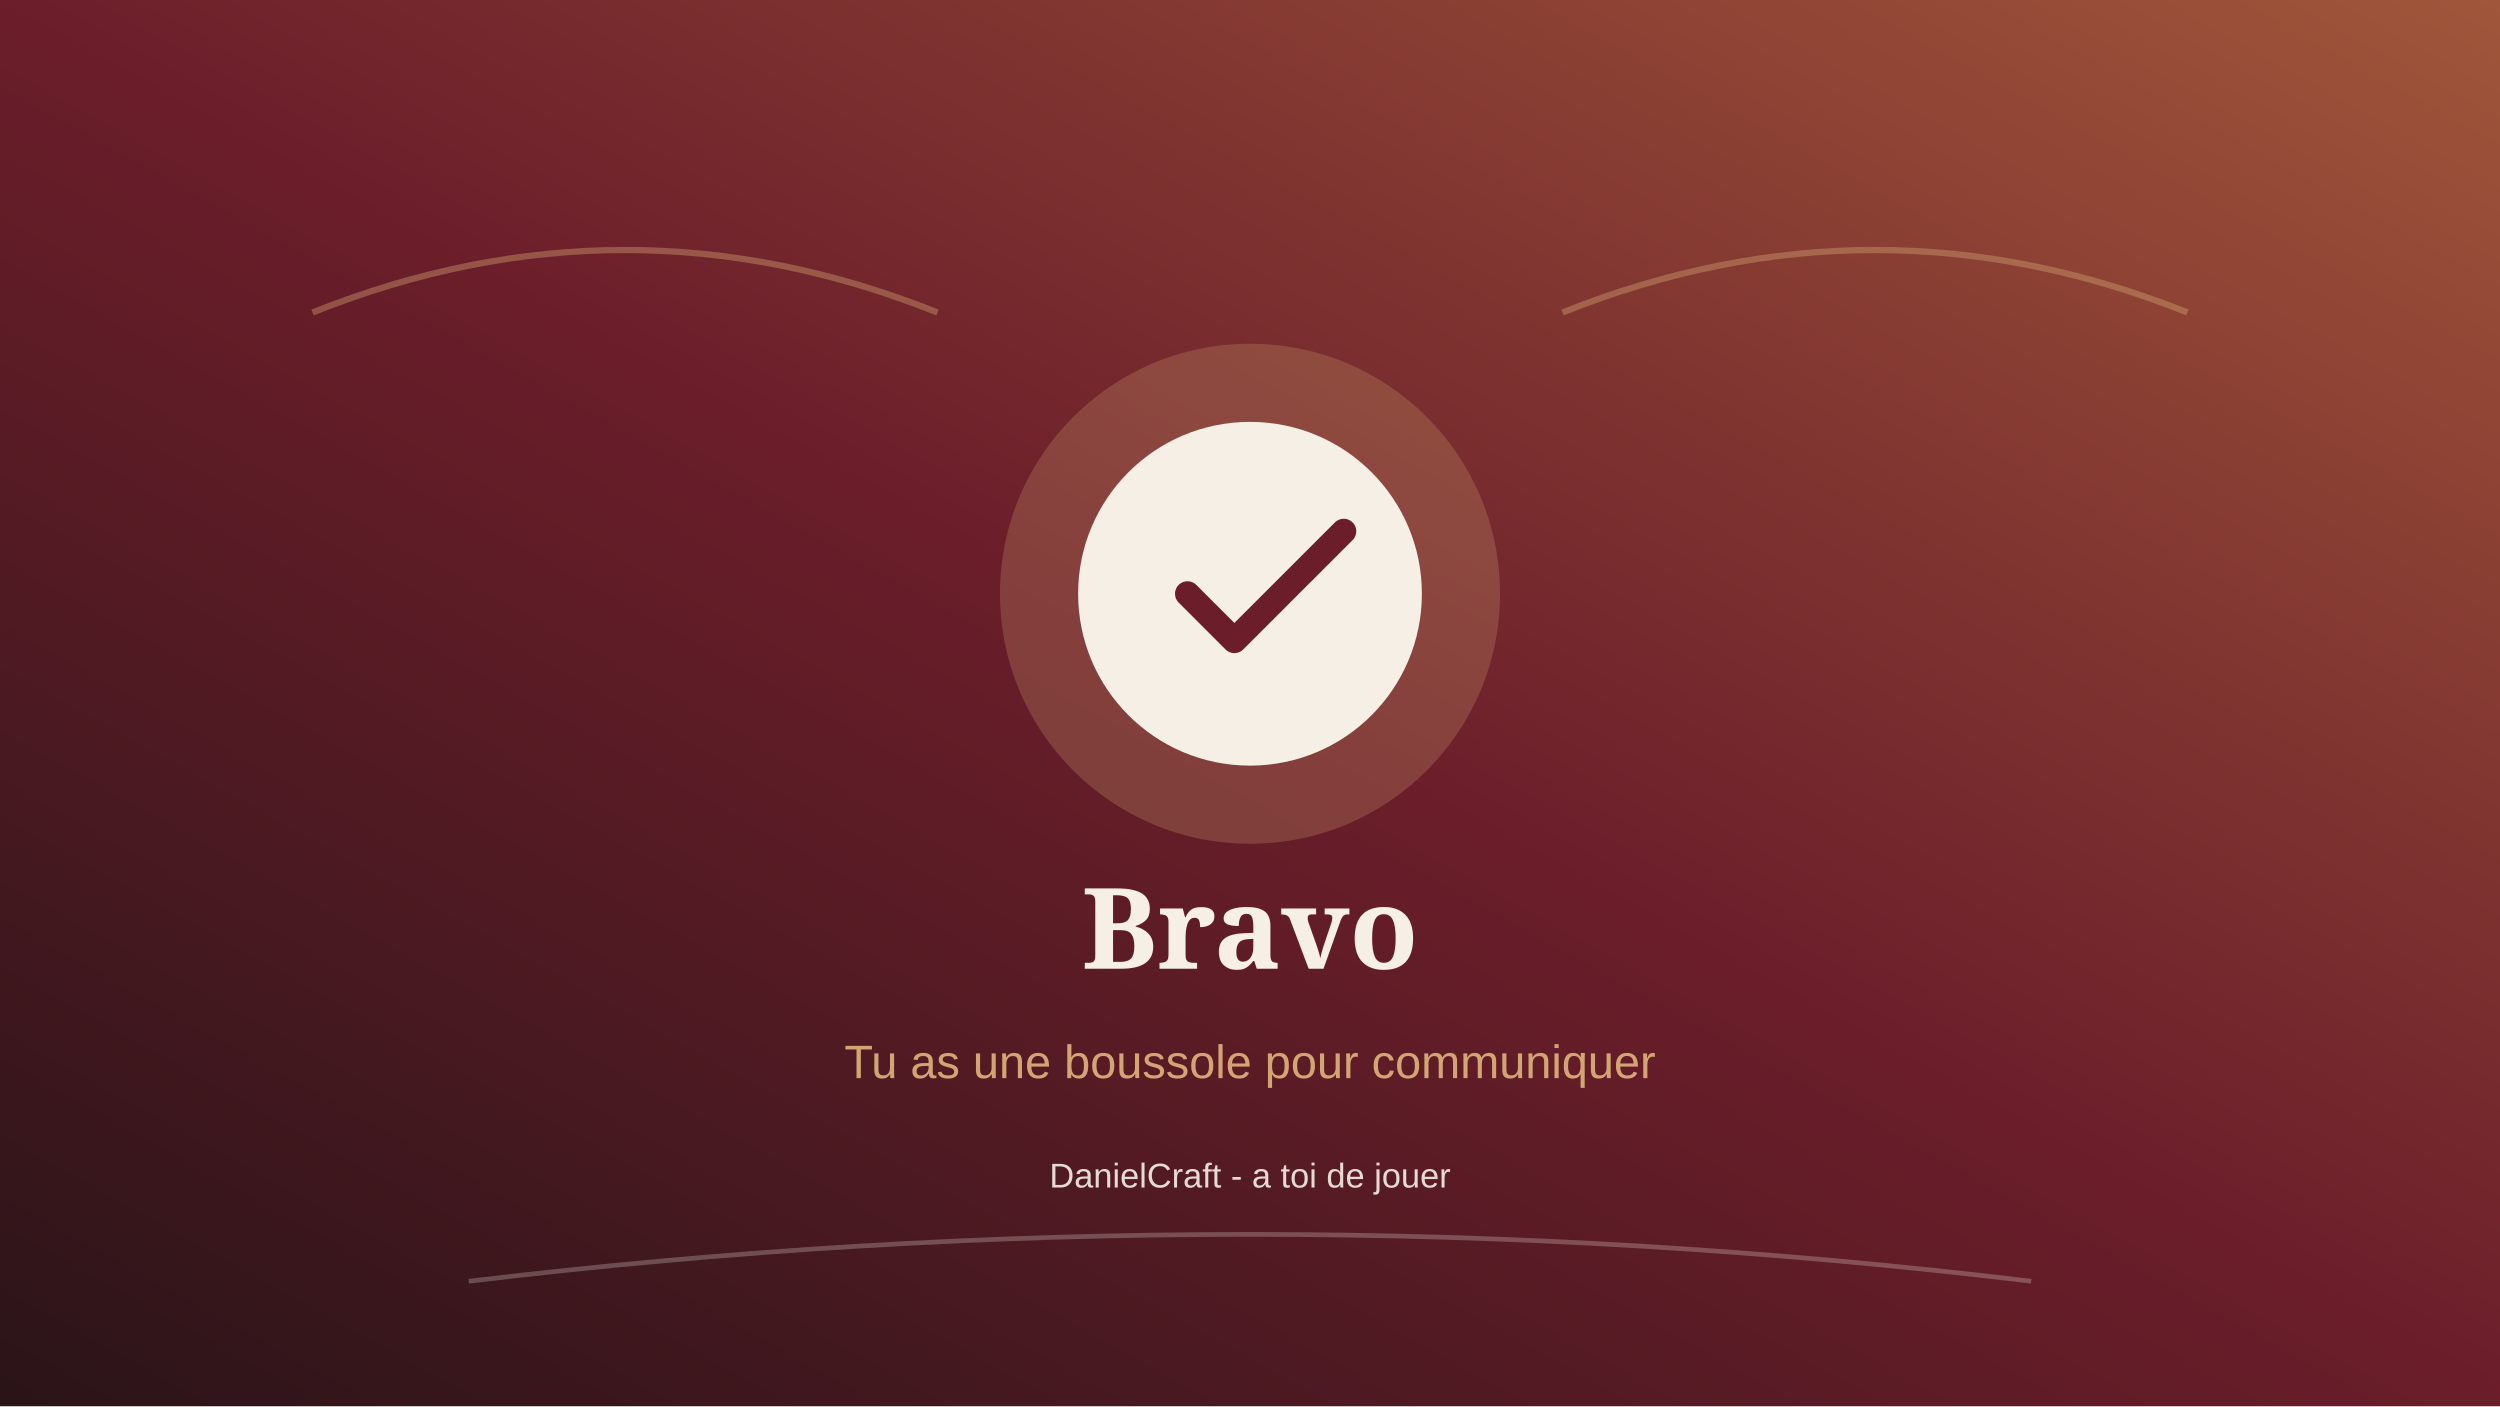
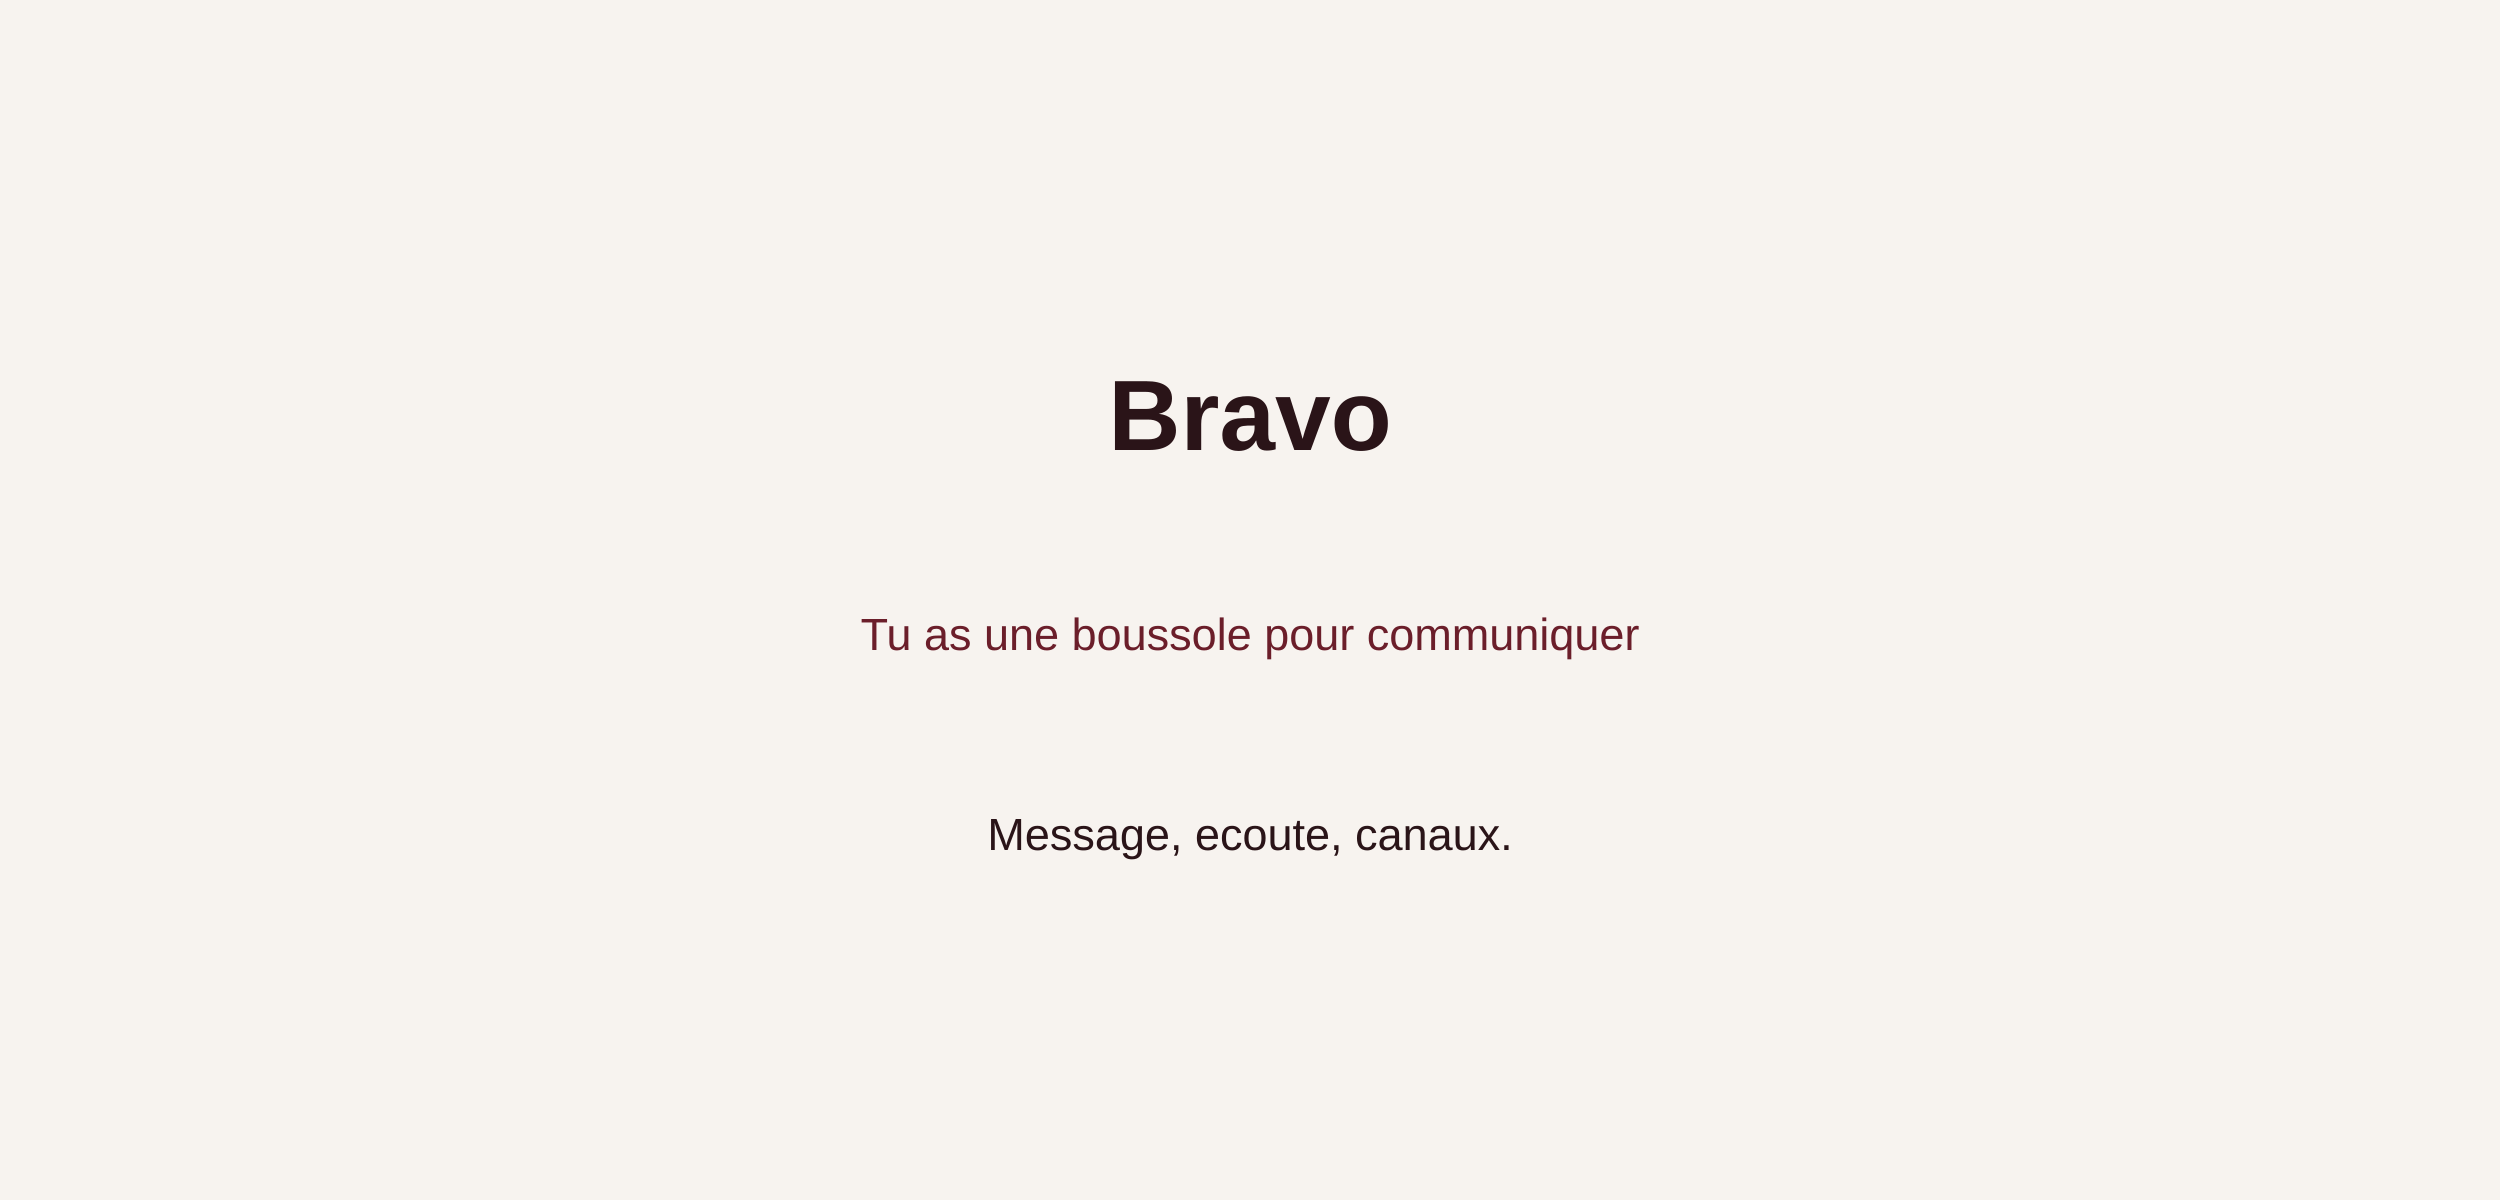
- <svg xmlns="http://www.w3.org/2000/svg" width="1600" height="900" viewBox="0 0 1600 900">
-   <defs>
-     <linearGradient id="bg2" x1="0" y1="1" x2="1" y2="0">
-       <stop offset="0%" stop-color="#2a1418" />
-       <stop offset="50%" stop-color="#6b1e2a" />
-       <stop offset="100%" stop-color="#a0563a" />
-     </linearGradient>
-   </defs>
-   <rect width="1600" height="900" fill="url(#bg2)" />
-   <circle cx="800" cy="380" r="160" fill="#d4a574" opacity="0.25" />
-   <circle cx="800" cy="380" r="110" fill="#f5efe6" />
-   <path d="M760 380 L790 410 L860 340" fill="none" stroke="#6b1e2a" stroke-width="16" stroke-linecap="round" stroke-linejoin="round" />
-   <text x="800" y="620" text-anchor="middle" font-family="Georgia, serif" font-size="72" fill="#f5efe6" font-weight="700">Bravo</text>
-   <text x="800" y="690" text-anchor="middle" font-family="Segoe UI, Arial, sans-serif" font-size="30" fill="#d4a574">Tu as une boussole pour communiquer</text>
-   <text x="800" y="760" text-anchor="middle" font-family="Segoe UI, Arial, sans-serif" font-size="22" fill="#f5efe6" opacity="0.9">DanielCraft - a toi de jouer</text>
-   <path d="M200 200 Q400 120 600 200" fill="none" stroke="#d4a574" stroke-width="4" opacity="0.4" />
-   <path d="M1000 200 Q1200 120 1400 200" fill="none" stroke="#d4a574" stroke-width="4" opacity="0.4" />
-   <path d="M300 820 Q800 760 1300 820" fill="none" stroke="#f5efe6" stroke-width="3" opacity="0.25" />
+ <svg xmlns="http://www.w3.org/2000/svg" width="1000" height="480" viewBox="0 0 1000 480">
+   <rect width="1000" height="480" fill="#f7f3ef" />
+   <text x="500" y="180" text-anchor="middle" font-family="Segoe UI, Arial, sans-serif" font-size="40" fill="#2a1418" font-weight="700">Bravo</text>
+   <text x="500" y="260" text-anchor="middle" font-family="Segoe UI, Arial, sans-serif" font-size="18" fill="#6b1e2a" font-weight="400">Tu as une boussole pour communiquer</text>
+   <text x="500" y="340" text-anchor="middle" font-family="Segoe UI, Arial, sans-serif" font-size="18" fill="#2a1418" font-weight="400">Message, ecoute, canaux.</text>
</svg>
